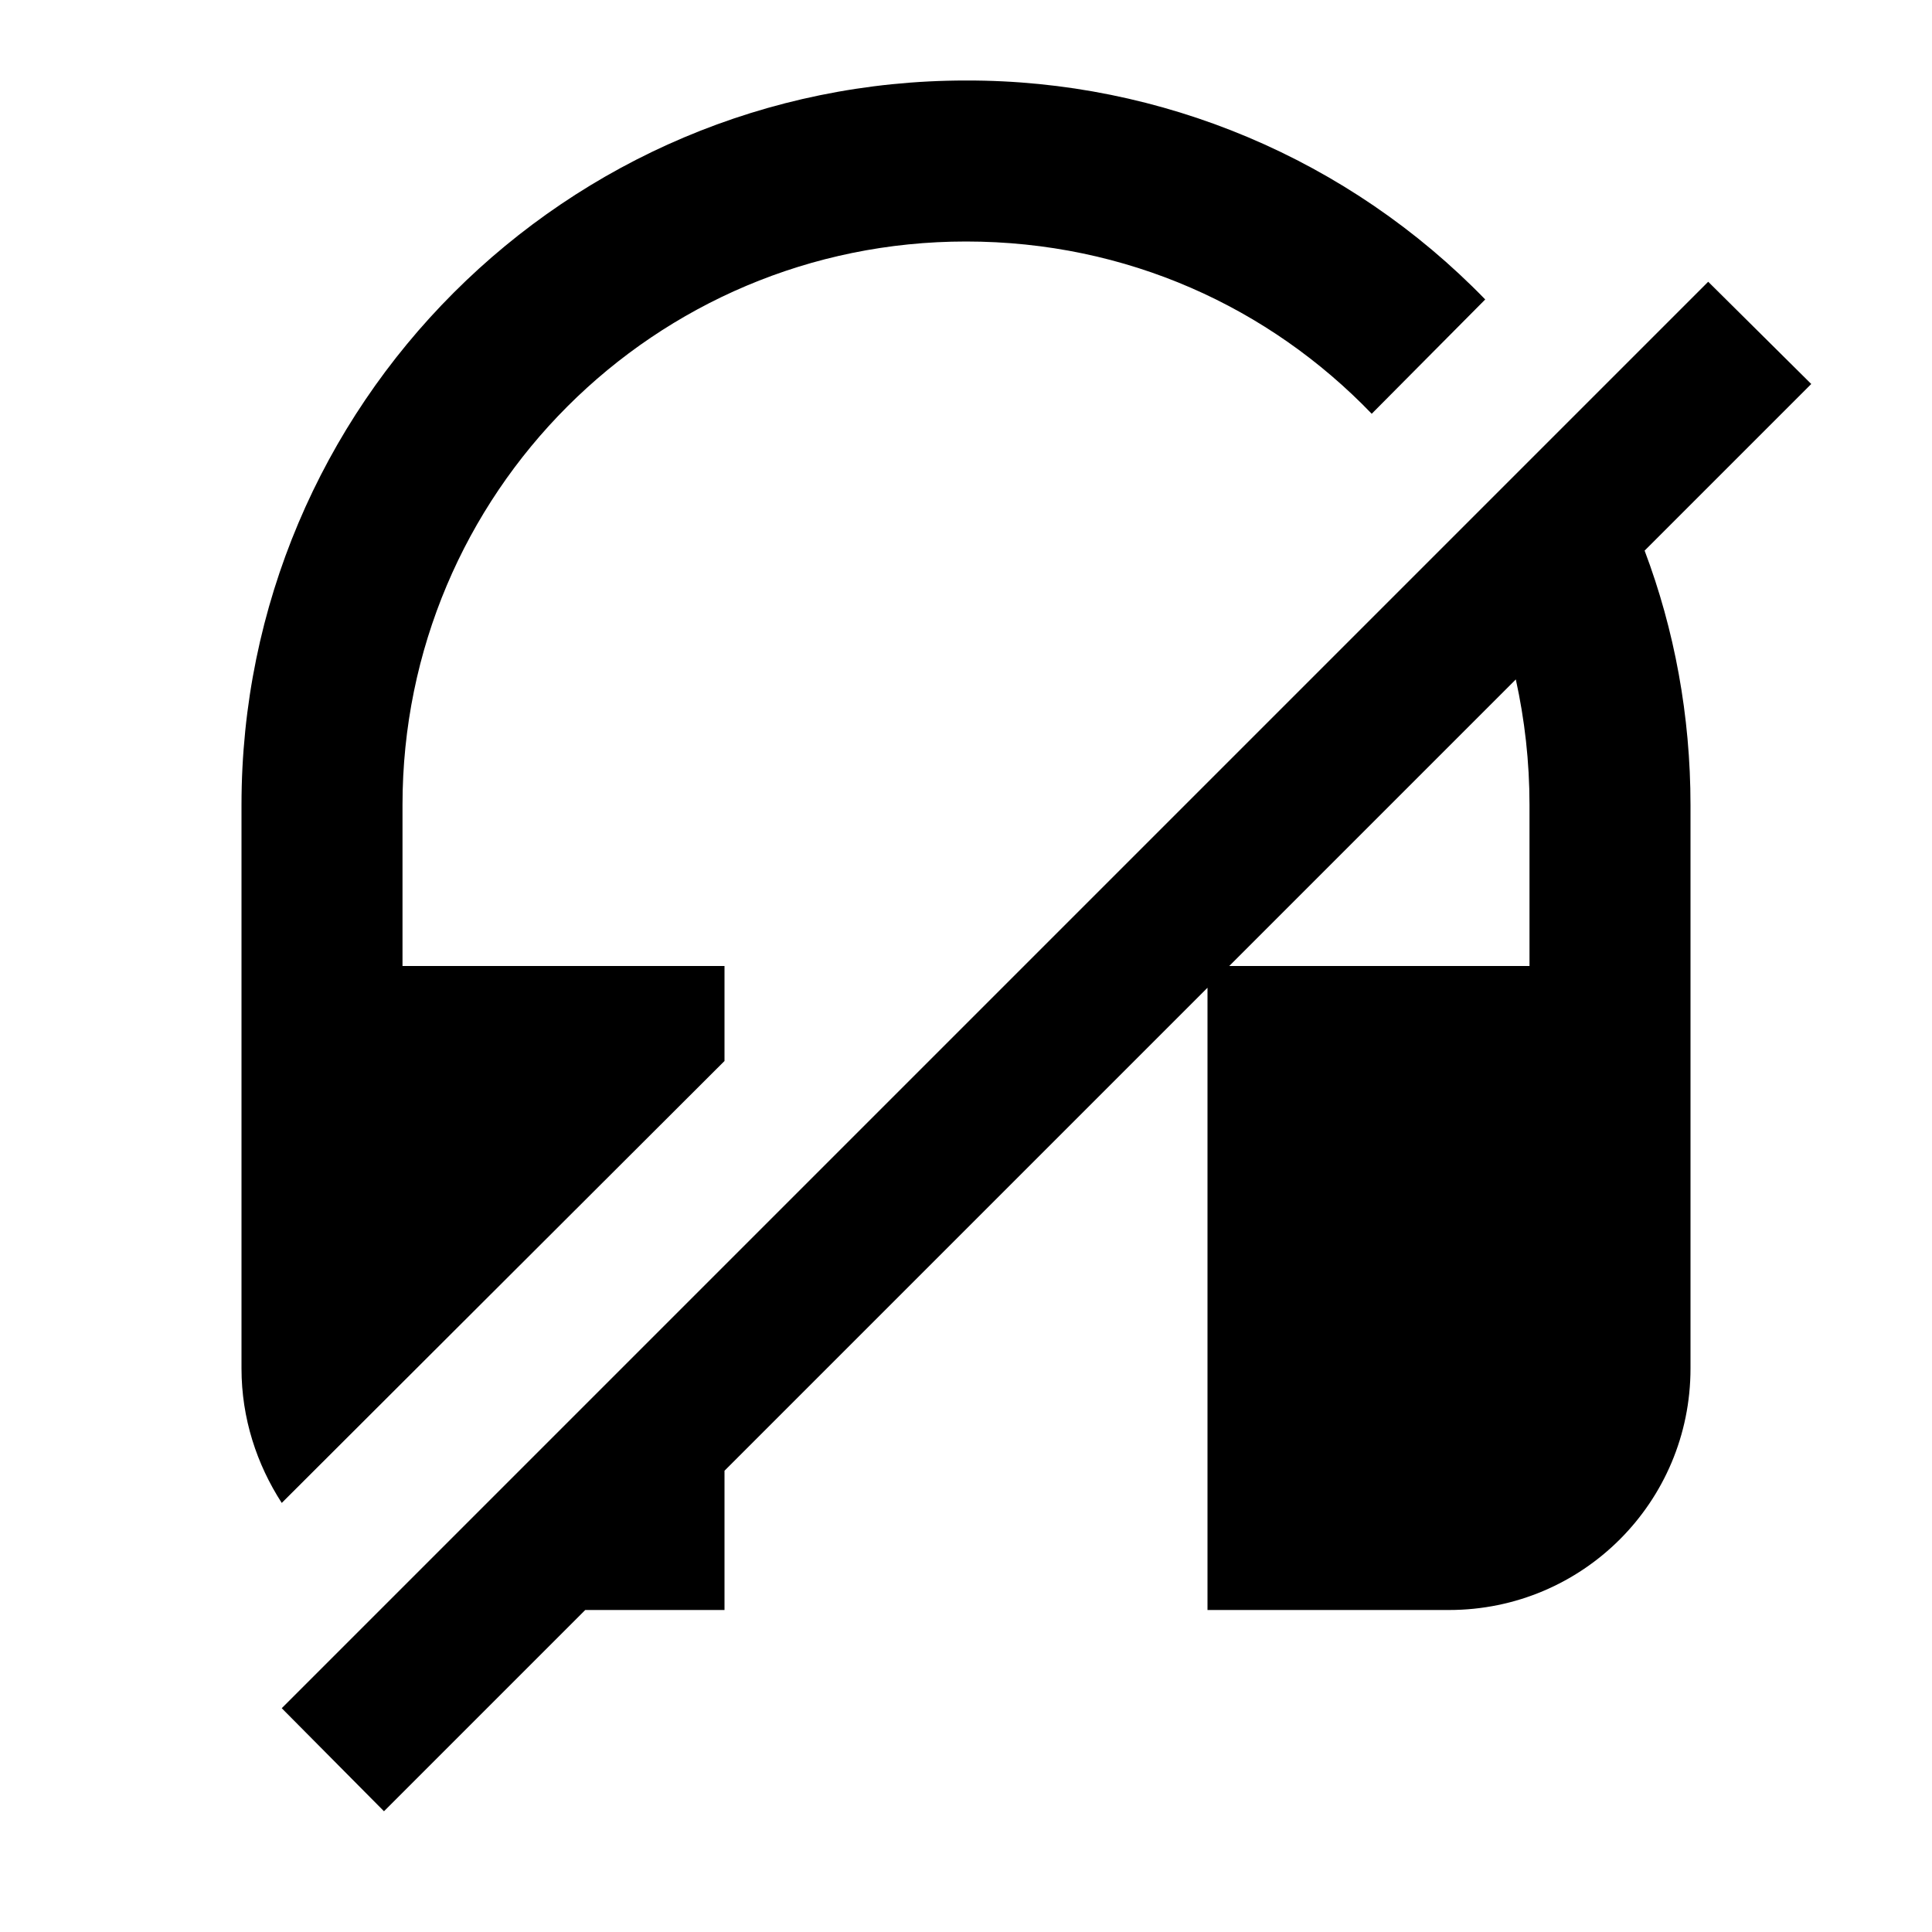
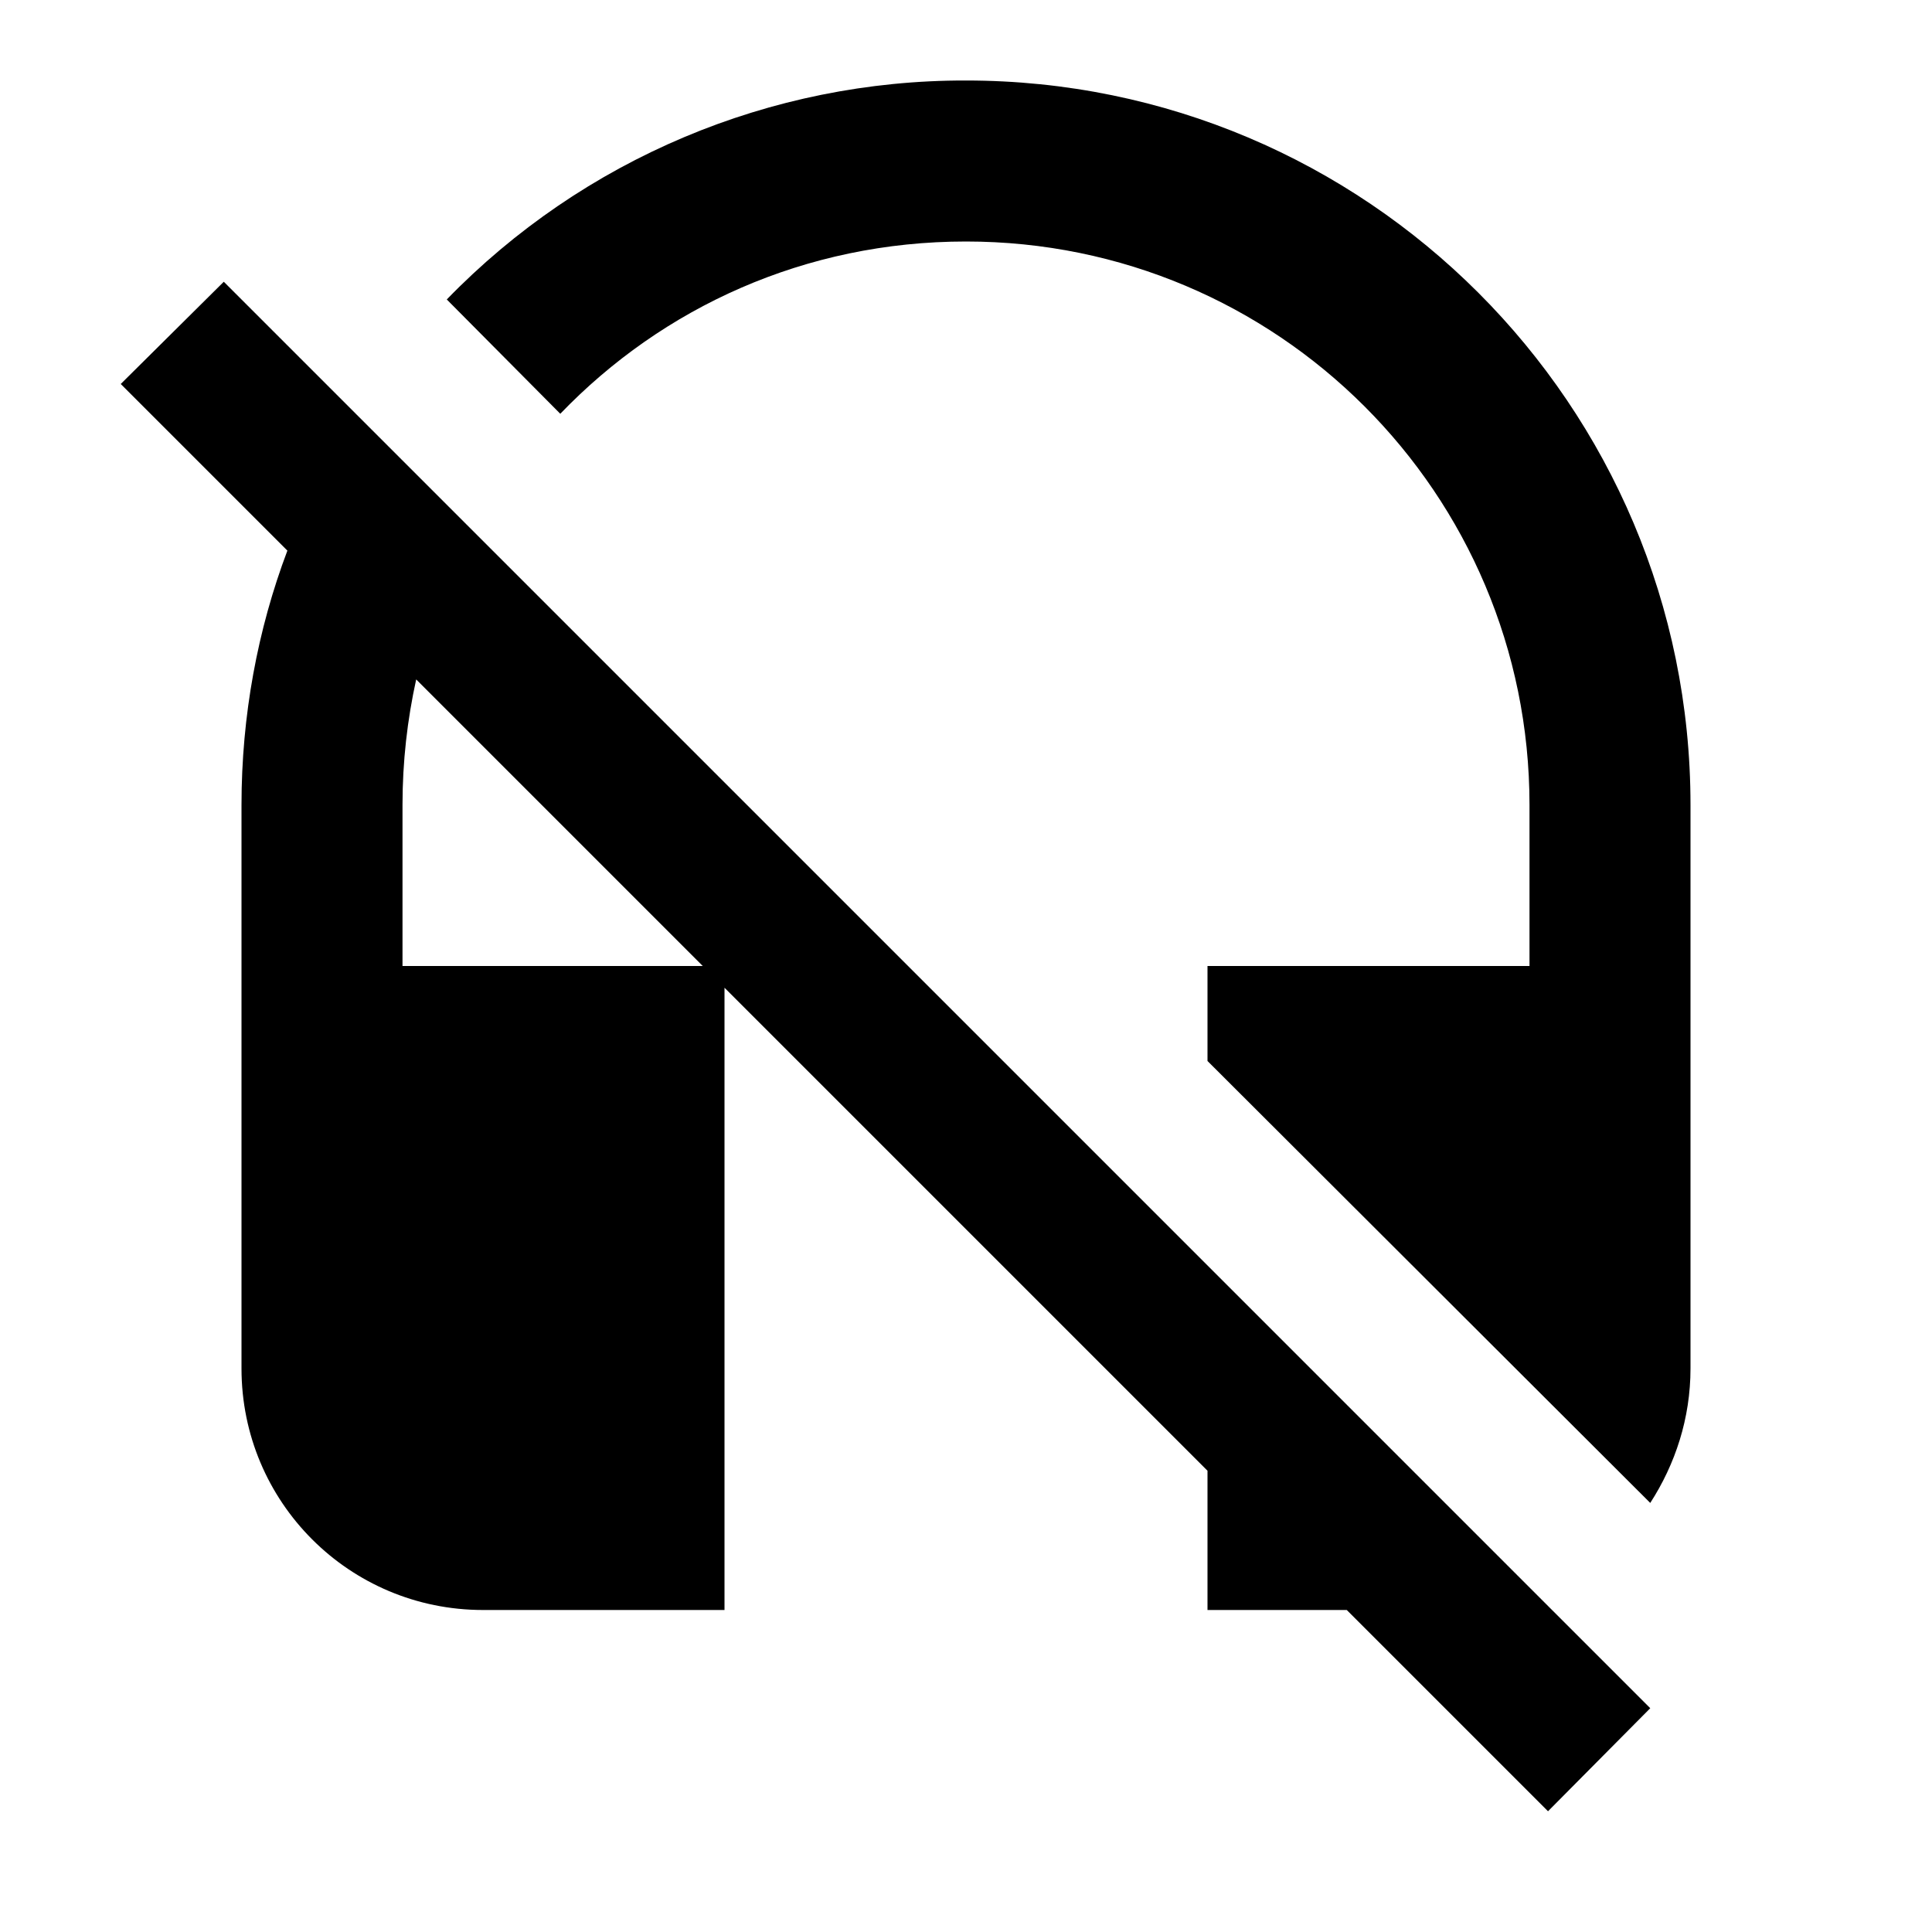
<svg xmlns="http://www.w3.org/2000/svg" viewBox="0 0 24 24">
-   <path d="M12 1a9 9 0 0 0-9 9v7c0 .62.19 1.19.5 1.67L9 13.18V12H5v-2c0-3.87 3.13-7 7-7 2 0 3.77.82 5.04 2.14l1.41-1.42A8.96 8.96 0 0 0 12 1m9.22 2.5L3.5 21.22l1.27 1.28 2.5-2.5H9v-1.73l6-6V20h3c1.66 0 3-1.34 3-3v-7c0-1.11-.2-2.18-.57-3.16l2.07-2.07-1.28-1.27m-2.39 4.94c.11.5.17 1.02.17 1.56v2h-3.73l3.56-3.56z" />
+   <path d="M12 1a9 9 0 0 1 9 9v7c0 .62-.19 1.19-.5 1.67L15 13.18V12h4v-2c0-3.87-3.13-7-7-7-2 0-3.77.82-5.04 2.14L5.55 3.72A8.96 8.96 0 0 1 12 1M2.78 3.5L20.5 21.22l-1.27 1.28-2.5-2.5H15v-1.73l-6-6V20H6c-1.66 0-3-1.34-3-3v-7c0-1.11.2-2.18.57-3.16L1.5 4.77 2.78 3.5m2.39 4.94C5.06 8.94 5 9.46 5 10v2h3.73L5.17 8.44z" />
</svg>
